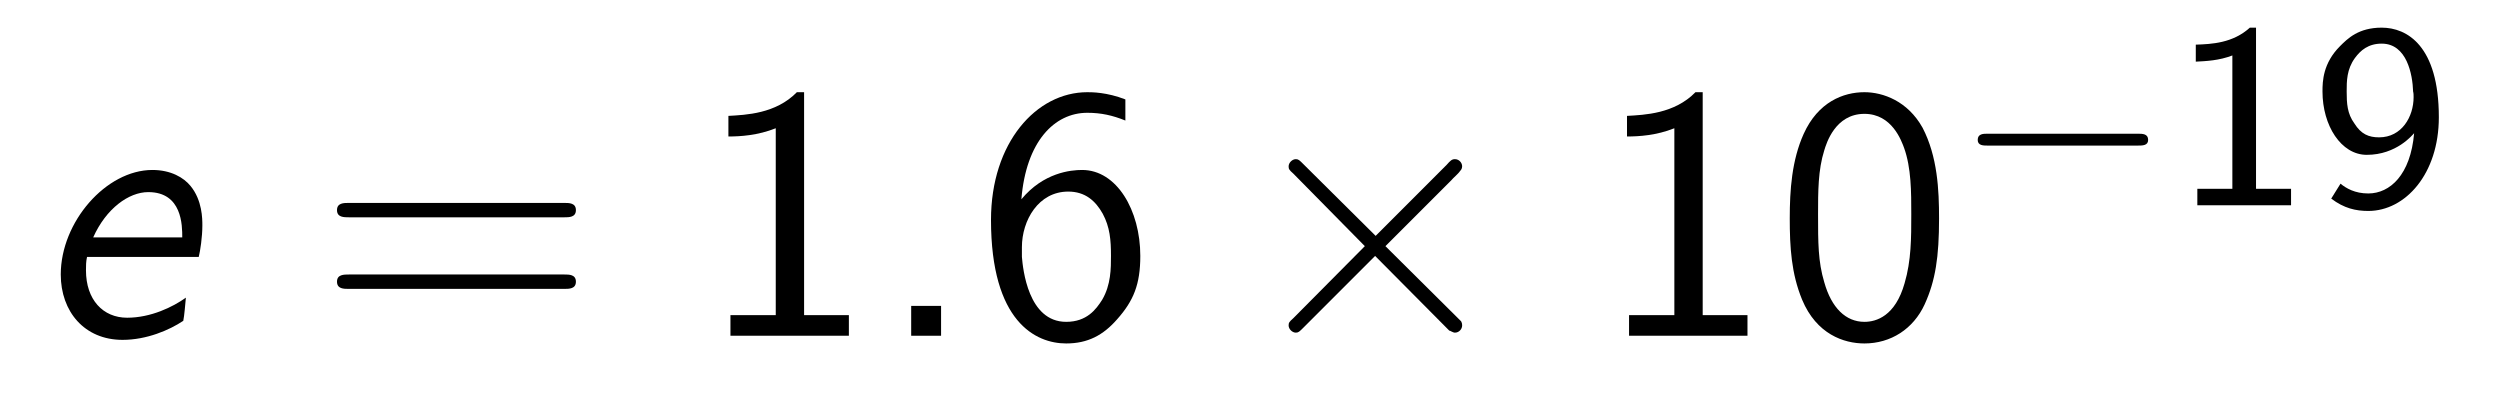
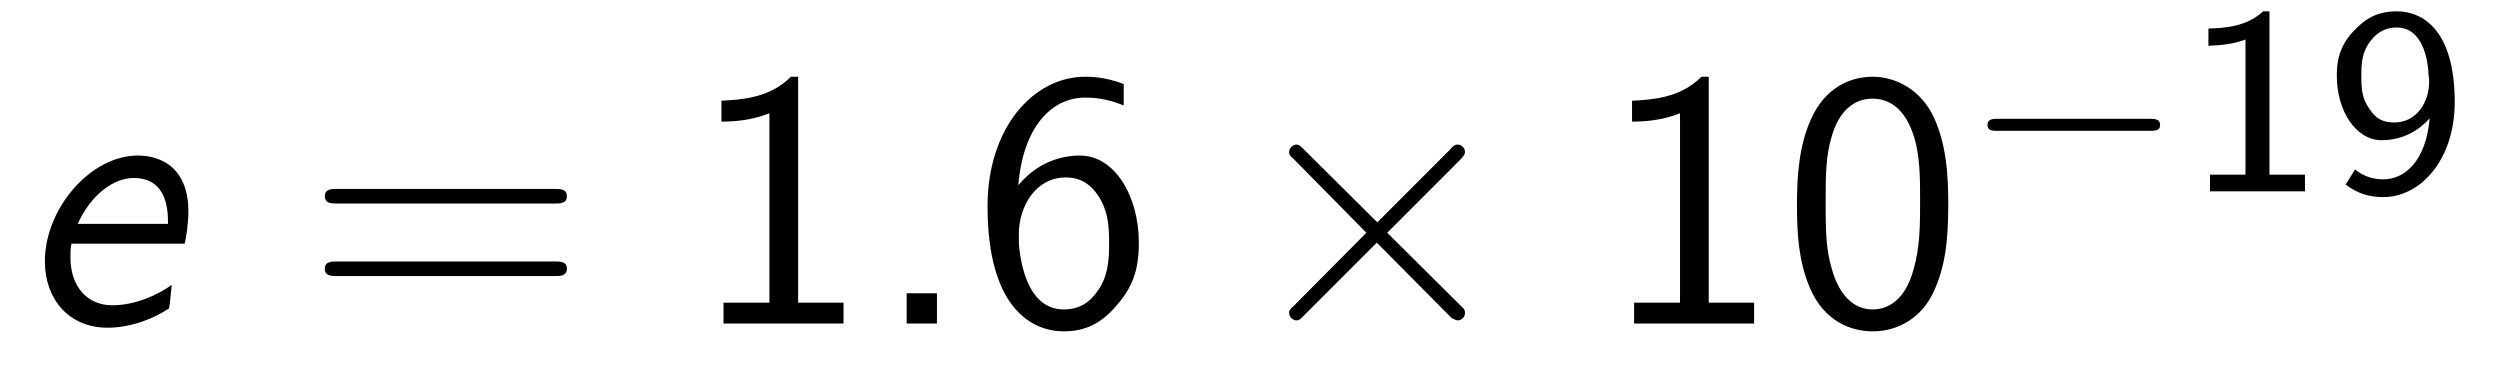
- <svg xmlns="http://www.w3.org/2000/svg" xmlns:xlink="http://www.w3.org/1999/xlink" viewBox="0 0 75.868 12.098" version="1.2">
+ <svg xmlns="http://www.w3.org/2000/svg" xmlns:xlink="http://www.w3.org/1999/xlink" viewBox="0 0 74.868 11.098" version="1.2">
  <defs>
    <g>
      <symbol overflow="visible" id="glyph0-0">
        <path style="stroke:none;" d="" />
      </symbol>
      <symbol overflow="visible" id="glyph0-1">
        <path style="stroke:none;" d="M 5.031 -2.391 C 5.078 -2.578 5.141 -3 5.141 -3.344 C 5.141 -3.547 5.141 -4.109 4.781 -4.547 C 4.578 -4.797 4.188 -5.031 3.625 -5.031 C 2.219 -5.031 0.844 -3.453 0.844 -1.859 C 0.844 -0.734 1.562 0.125 2.719 0.125 C 3.453 0.125 4.141 -0.172 4.562 -0.453 C 4.594 -0.594 4.625 -1 4.641 -1.156 C 4.25 -0.875 3.578 -0.547 2.859 -0.547 C 2.125 -0.547 1.609 -1.094 1.609 -1.984 C 1.609 -2.125 1.609 -2.25 1.641 -2.391 Z M 1.828 -2.984 C 2.219 -3.859 2.906 -4.359 3.5 -4.359 C 4.531 -4.359 4.531 -3.344 4.531 -2.984 Z M 1.828 -2.984 " />
      </symbol>
      <symbol overflow="visible" id="glyph1-0">
        <path style="stroke:none;" d="" />
      </symbol>
      <symbol overflow="visible" id="glyph1-1">
        <path style="stroke:none;" d="M 7.5 -3.594 C 7.656 -3.594 7.859 -3.594 7.859 -3.812 C 7.859 -4.031 7.656 -4.031 7.5 -4.031 L 0.969 -4.031 C 0.812 -4.031 0.609 -4.031 0.609 -3.812 C 0.609 -3.594 0.812 -3.594 0.984 -3.594 Z M 7.5 -1.422 C 7.656 -1.422 7.859 -1.422 7.859 -1.641 C 7.859 -1.859 7.656 -1.859 7.5 -1.859 L 0.984 -1.859 C 0.812 -1.859 0.609 -1.859 0.609 -1.641 C 0.609 -1.422 0.812 -1.422 0.969 -1.422 Z M 7.5 -1.422 " />
      </symbol>
      <symbol overflow="visible" id="glyph1-2">
        <path style="stroke:none;" d="M 3.266 -7.391 L 3.047 -7.391 C 2.406 -6.734 1.5 -6.703 0.969 -6.672 L 0.969 -6.047 C 1.328 -6.047 1.859 -6.078 2.406 -6.297 L 2.406 -0.625 L 1.031 -0.625 L 1.031 0 L 4.625 0 L 4.625 -0.625 L 3.266 -0.625 Z M 3.266 -7.391 " />
      </symbol>
      <symbol overflow="visible" id="glyph1-3">
        <path style="stroke:none;" d="M 1.969 -0.906 L 1.062 -0.906 L 1.062 0 L 1.969 0 Z M 1.969 -0.906 " />
      </symbol>
      <symbol overflow="visible" id="glyph1-4">
        <path style="stroke:none;" d="M 4.531 -7.172 C 3.969 -7.391 3.516 -7.391 3.375 -7.391 C 1.828 -7.391 0.453 -5.859 0.453 -3.516 C 0.453 -0.422 1.812 0.234 2.734 0.234 C 3.391 0.234 3.859 -0.016 4.281 -0.5 C 4.781 -1.062 4.984 -1.562 4.984 -2.422 C 4.984 -3.812 4.266 -5.031 3.219 -5.031 C 2.875 -5.031 2.047 -4.953 1.375 -4.141 C 1.516 -5.891 2.375 -6.766 3.375 -6.766 C 3.797 -6.766 4.141 -6.688 4.531 -6.531 Z M 1.391 -2.391 C 1.391 -2.547 1.391 -2.562 1.391 -2.688 C 1.391 -3.5 1.891 -4.375 2.797 -4.375 C 3.312 -4.375 3.625 -4.094 3.844 -3.703 C 4.062 -3.297 4.094 -2.906 4.094 -2.422 C 4.094 -2.047 4.094 -1.547 3.828 -1.094 C 3.641 -0.797 3.359 -0.422 2.734 -0.422 C 1.578 -0.422 1.422 -2.031 1.391 -2.391 Z M 1.391 -2.391 " />
      </symbol>
      <symbol overflow="visible" id="glyph1-5">
        <path style="stroke:none;" d="M 4.984 -3.562 C 4.984 -4.422 4.938 -5.438 4.484 -6.312 C 4.031 -7.125 3.281 -7.391 2.719 -7.391 C 2.078 -7.391 1.312 -7.094 0.875 -6.125 C 0.516 -5.328 0.453 -4.422 0.453 -3.562 C 0.453 -2.688 0.5 -1.891 0.828 -1.094 C 1.266 -0.047 2.094 0.234 2.719 0.234 C 3.516 0.234 4.203 -0.203 4.547 -0.953 C 4.875 -1.672 4.984 -2.391 4.984 -3.562 Z M 2.719 -0.422 C 2.156 -0.422 1.719 -0.844 1.5 -1.625 C 1.312 -2.25 1.312 -2.828 1.312 -3.688 C 1.312 -4.375 1.312 -5.031 1.5 -5.625 C 1.562 -5.828 1.828 -6.734 2.719 -6.734 C 3.562 -6.734 3.844 -5.906 3.922 -5.703 C 4.141 -5.094 4.141 -4.359 4.141 -3.688 C 4.141 -2.969 4.141 -2.281 3.938 -1.594 C 3.656 -0.594 3.078 -0.422 2.719 -0.422 Z M 2.719 -0.422 " />
      </symbol>
      <symbol overflow="visible" id="glyph2-0">
        <path style="stroke:none;" d="" />
      </symbol>
      <symbol overflow="visible" id="glyph2-1">
        <path style="stroke:none;" d="M 4.25 -3.031 L 2.062 -5.203 C 1.938 -5.328 1.906 -5.359 1.828 -5.359 C 1.719 -5.359 1.609 -5.25 1.609 -5.141 C 1.609 -5.062 1.625 -5.031 1.75 -4.922 L 3.922 -2.719 L 1.75 -0.531 C 1.625 -0.422 1.609 -0.391 1.609 -0.312 C 1.609 -0.203 1.719 -0.094 1.828 -0.094 C 1.906 -0.094 1.938 -0.125 2.062 -0.25 L 4.234 -2.422 L 6.484 -0.156 C 6.516 -0.156 6.594 -0.094 6.656 -0.094 C 6.781 -0.094 6.875 -0.203 6.875 -0.312 C 6.875 -0.344 6.875 -0.375 6.844 -0.438 C 6.828 -0.453 5.094 -2.172 4.547 -2.719 L 6.547 -4.719 C 6.594 -4.781 6.766 -4.922 6.812 -5 C 6.828 -5.016 6.875 -5.062 6.875 -5.141 C 6.875 -5.25 6.781 -5.359 6.656 -5.359 C 6.562 -5.359 6.516 -5.312 6.406 -5.188 Z M 4.25 -3.031 " />
      </symbol>
      <symbol overflow="visible" id="glyph3-0">
        <path style="stroke:none;" d="" />
      </symbol>
      <symbol overflow="visible" id="glyph3-1">
        <path style="stroke:none;" d="M 5.562 -1.812 C 5.703 -1.812 5.875 -1.812 5.875 -1.984 C 5.875 -2.172 5.703 -2.172 5.562 -2.172 L 1 -2.172 C 0.875 -2.172 0.703 -2.172 0.703 -1.984 C 0.703 -1.812 0.875 -1.812 1 -1.812 Z M 5.562 -1.812 " />
      </symbol>
      <symbol overflow="visible" id="glyph4-0">
        <path style="stroke:none;" d="" />
      </symbol>
      <symbol overflow="visible" id="glyph4-1">
        <path style="stroke:none;" d="M 2.562 -5.391 L 2.375 -5.391 C 1.859 -4.922 1.219 -4.891 0.734 -4.875 L 0.734 -4.359 C 1.047 -4.375 1.438 -4.391 1.844 -4.547 L 1.844 -0.5 L 0.781 -0.5 L 0.781 0 L 3.625 0 L 3.625 -0.5 L 2.562 -0.5 Z M 2.562 -5.391 " />
      </symbol>
      <symbol overflow="visible" id="glyph4-2">
        <path style="stroke:none;" d="M 0.609 -0.203 C 1 0.094 1.359 0.172 1.734 0.172 C 2.859 0.172 3.875 -0.953 3.875 -2.672 C 3.875 -4.844 2.906 -5.391 2.141 -5.391 C 1.438 -5.391 1.109 -5.062 0.875 -4.828 C 0.359 -4.312 0.344 -3.766 0.344 -3.453 C 0.344 -2.422 0.906 -1.531 1.688 -1.531 C 2.594 -1.531 3.078 -2.141 3.125 -2.188 C 3.016 -0.922 2.391 -0.359 1.734 -0.359 C 1.328 -0.359 1.062 -0.516 0.891 -0.656 Z M 3.094 -3.453 C 3.109 -3.406 3.109 -3.328 3.109 -3.281 C 3.109 -2.688 2.75 -2.062 2.062 -2.062 C 1.75 -2.062 1.516 -2.156 1.312 -2.484 C 1.094 -2.781 1.078 -3.094 1.078 -3.453 C 1.078 -3.766 1.078 -4.125 1.328 -4.469 C 1.5 -4.703 1.734 -4.906 2.141 -4.906 C 2.906 -4.906 3.078 -3.969 3.094 -3.453 Z M 3.094 -3.453 " />
      </symbol>
    </g>
  </defs>
  <g id="surface1">
    <g style="fill:rgb(0%,0%,0%);fill-opacity:1;">
-       <use xlink:href="#glyph0-1" x="1" y="10.189" />
+       <use xlink:href="#glyph0-1" x="0.5" y="9.689" />
    </g>
    <g style="fill:rgb(0%,0%,0%);fill-opacity:1;">
-       <use xlink:href="#glyph1-1" x="9.618" y="10.189" />
+       <use xlink:href="#glyph1-1" x="9.118" y="9.689" />
    </g>
    <g style="fill:rgb(0%,0%,0%);fill-opacity:1;">
-       <use xlink:href="#glyph1-2" x="21.136" y="10.189" />
-       <use xlink:href="#glyph1-3" x="26.59" y="10.189" />
-       <use xlink:href="#glyph1-4" x="29.621" y="10.189" />
+       <use xlink:href="#glyph1-2" x="20.636" y="9.689" />
+       <use xlink:href="#glyph1-3" x="26.09" y="9.689" />
+       <use xlink:href="#glyph1-4" x="29.121" y="9.689" />
    </g>
    <g style="fill:rgb(0%,0%,0%);fill-opacity:1;">
-       <use xlink:href="#glyph2-1" x="37.497" y="10.189" />
+       <use xlink:href="#glyph2-1" x="36.997" y="9.689" />
    </g>
    <g style="fill:rgb(0%,0%,0%);fill-opacity:1;">
-       <use xlink:href="#glyph1-2" x="48.406" y="10.189" />
-       <use xlink:href="#glyph1-5" x="53.861" y="10.189" />
+       <use xlink:href="#glyph1-2" x="47.906" y="9.689" />
+       <use xlink:href="#glyph1-5" x="53.361" y="9.689" />
    </g>
    <g style="fill:rgb(0%,0%,0%);fill-opacity:1;">
-       <use xlink:href="#glyph3-1" x="59.315" y="6.23" />
+       <use xlink:href="#glyph3-1" x="58.815" y="5.73" />
    </g>
    <g style="fill:rgb(0%,0%,0%);fill-opacity:1;">
-       <use xlink:href="#glyph4-1" x="65.902" y="6.23" />
-       <use xlink:href="#glyph4-2" x="70.137" y="6.23" />
+       <use xlink:href="#glyph4-1" x="65.402" y="5.73" />
+       <use xlink:href="#glyph4-2" x="69.637" y="5.73" />
    </g>
  </g>
</svg>
